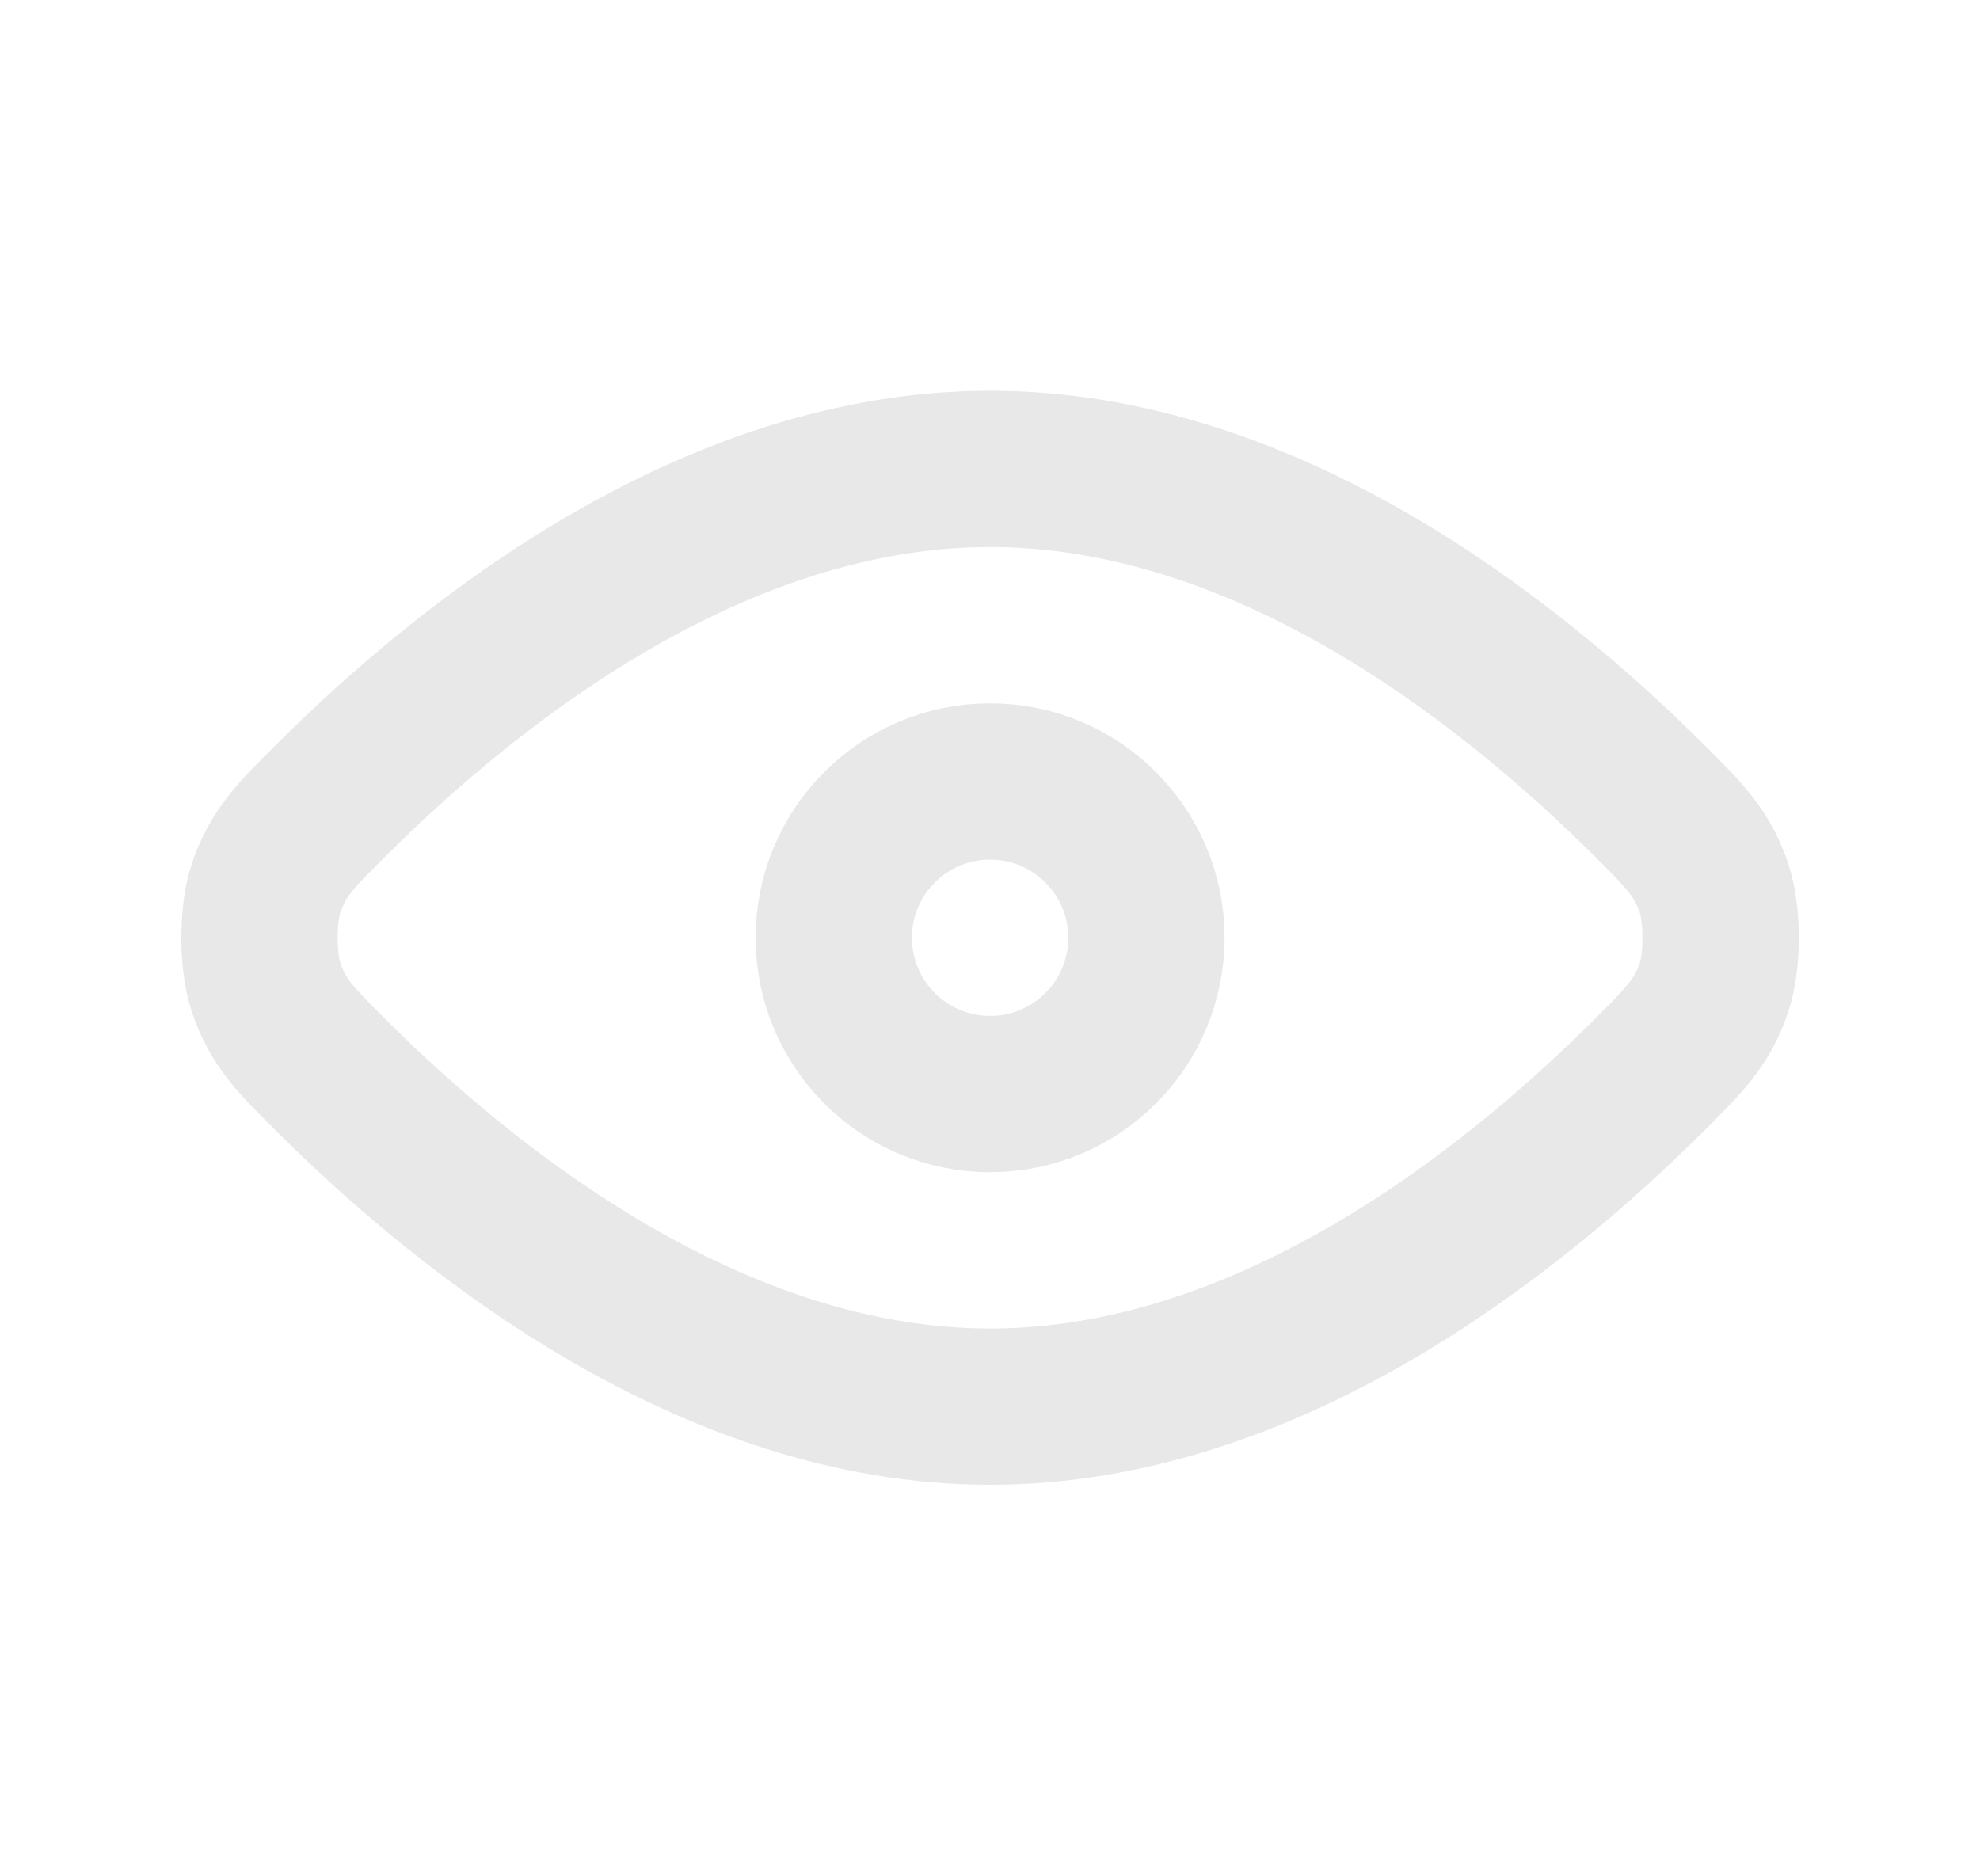
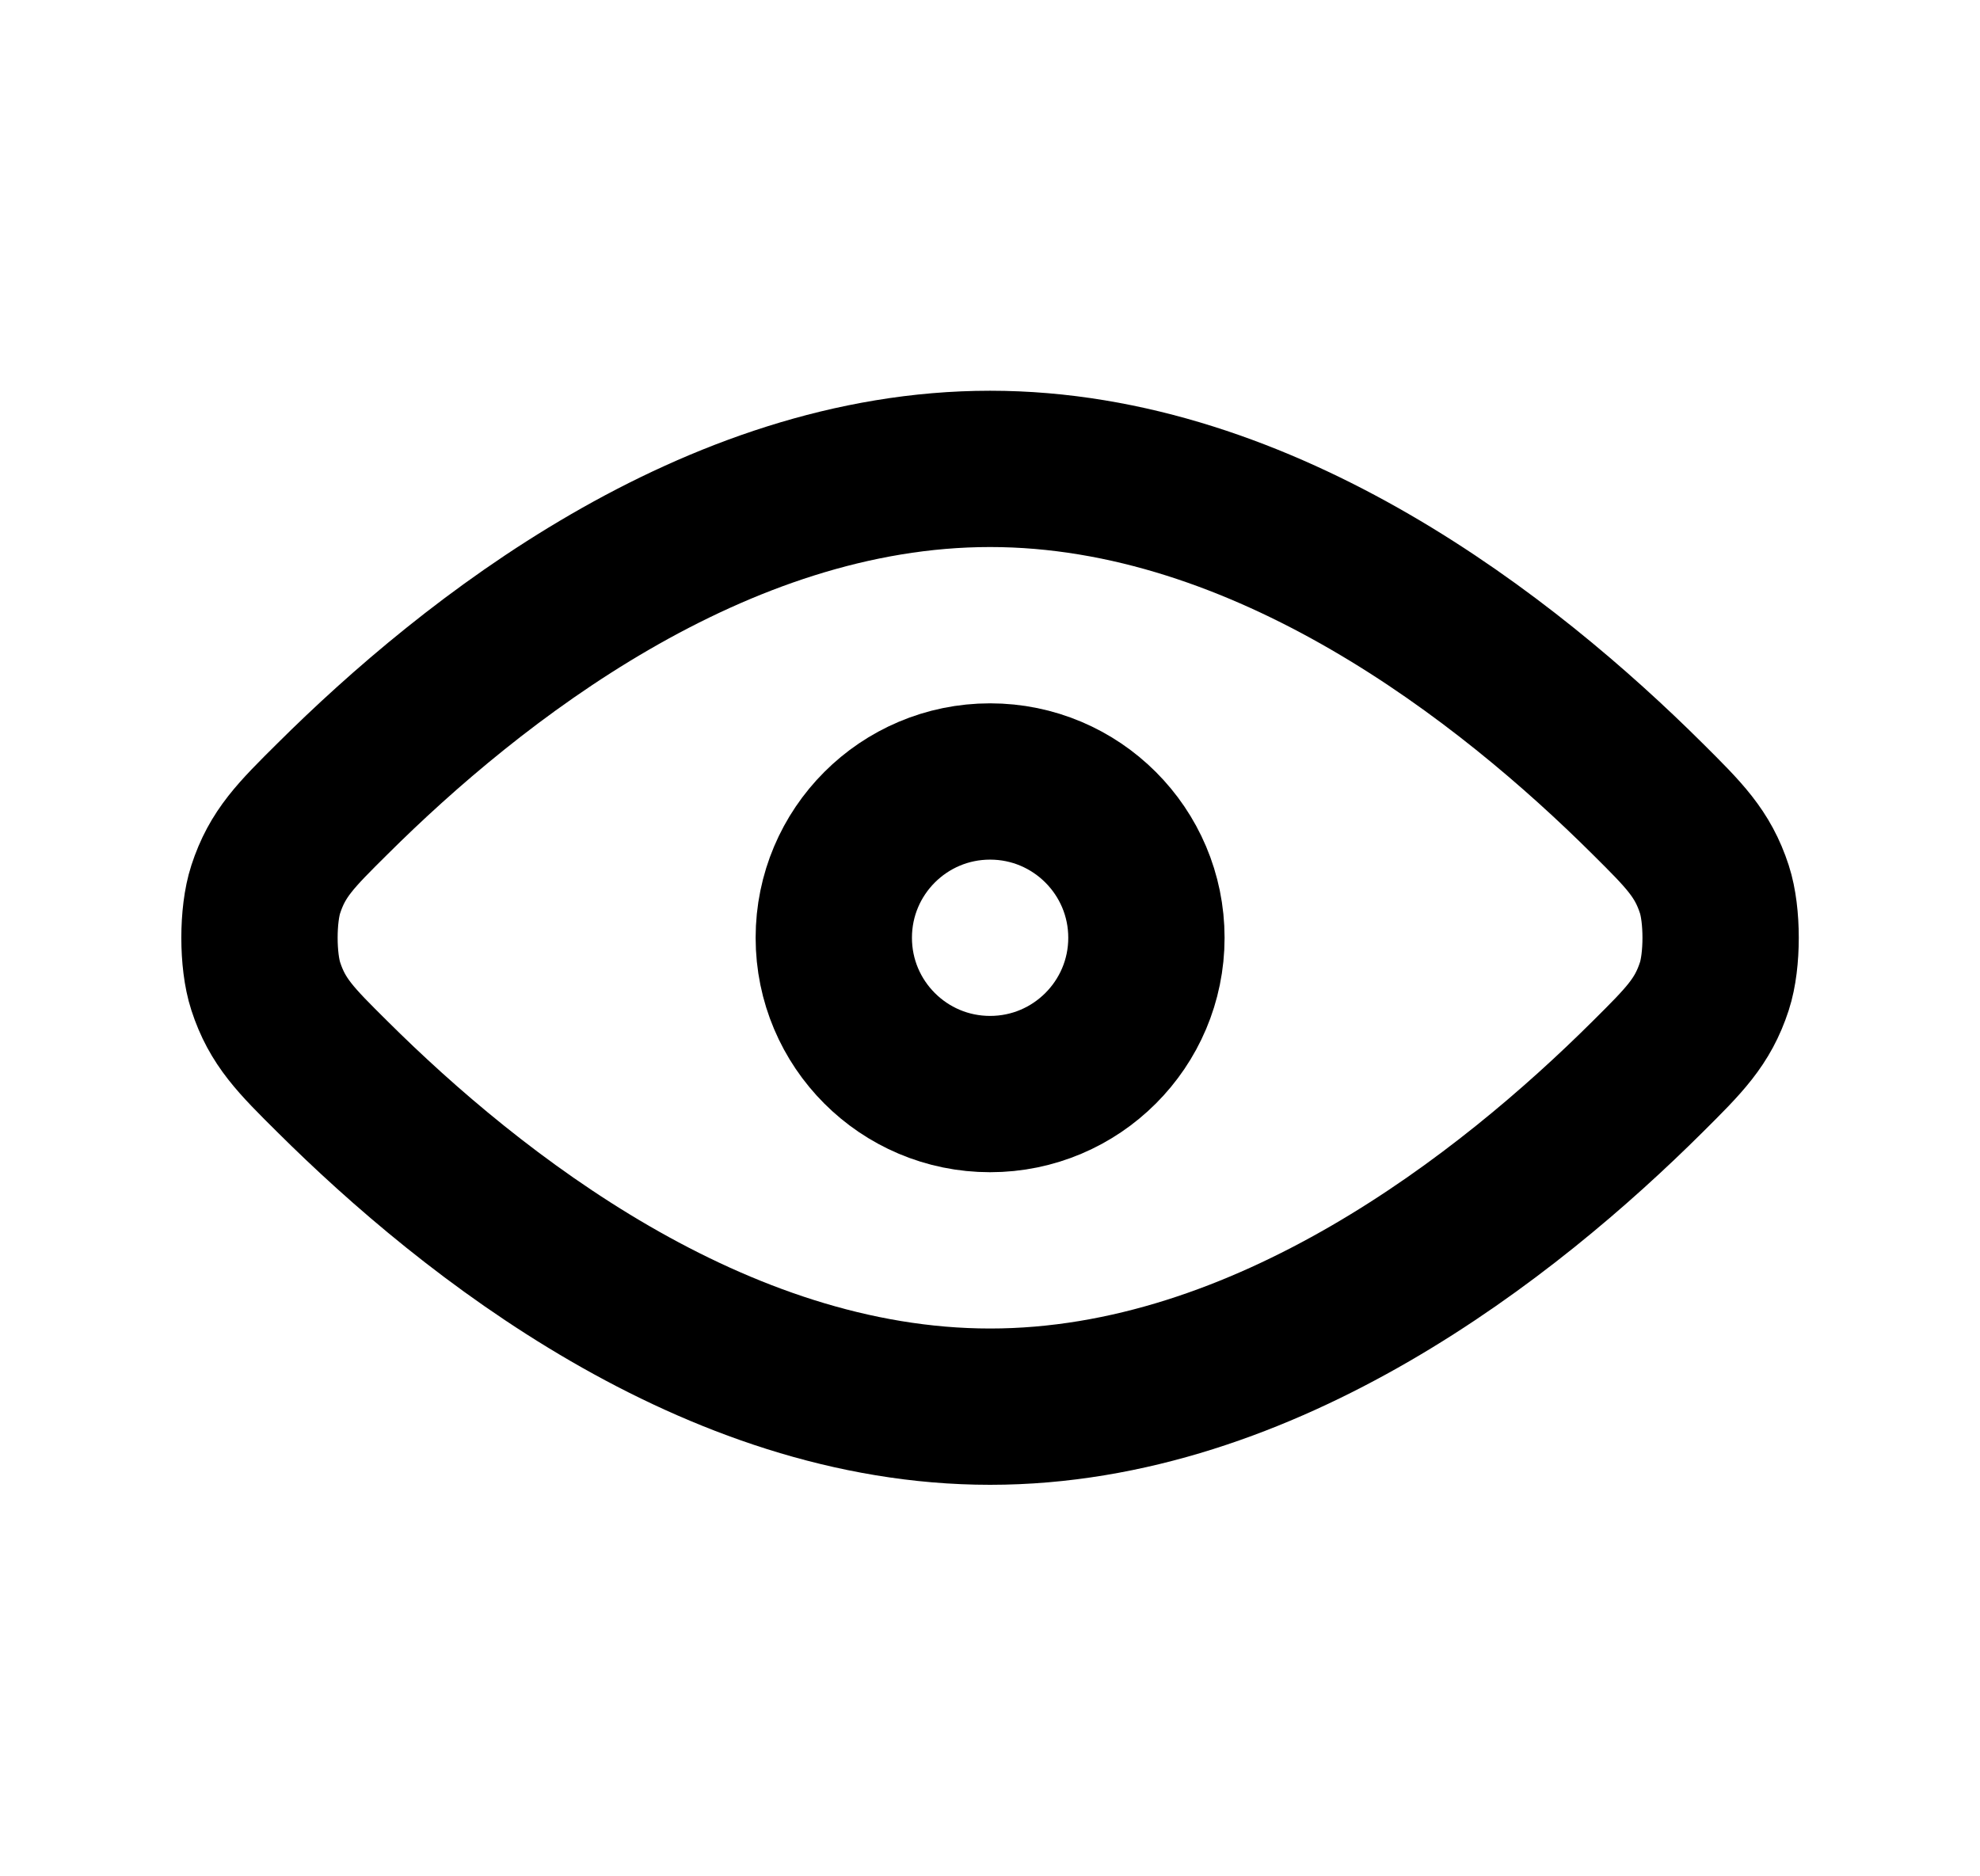
<svg xmlns="http://www.w3.org/2000/svg" width="19" height="18" viewBox="0 0 19 18" fill="none">
-   <path d="M3.191 10.334C4.525 11.661 6.853 13.5 9.501 13.5C12.149 13.5 14.476 11.661 15.81 10.334C16.162 9.984 16.339 9.809 16.451 9.465C16.531 9.22 16.531 8.78 16.451 8.535C16.339 8.191 16.162 8.016 15.81 7.666C14.476 6.339 12.149 4.5 9.501 4.5C6.853 4.5 4.525 6.339 3.191 7.666C2.838 8.016 2.662 8.191 2.55 8.535C2.47 8.78 2.47 9.22 2.55 9.465C2.662 9.809 2.838 9.984 3.191 10.334Z" stroke="#E8E8E8" stroke-width="1.5" stroke-linecap="round" stroke-linejoin="round" />
-   <path d="M8.001 9C8.001 9.828 8.672 10.5 9.501 10.5C10.329 10.5 11.001 9.828 11.001 9C11.001 8.172 10.329 7.5 9.501 7.5C8.672 7.5 8.001 8.172 8.001 9Z" stroke="#E8E8E8" stroke-width="1.5" stroke-linecap="round" stroke-linejoin="round" />
+   <path d="M3.191 10.334C4.525 11.661 6.853 13.5 9.501 13.5C12.149 13.5 14.476 11.661 15.81 10.334C16.162 9.984 16.339 9.809 16.451 9.465C16.531 9.22 16.531 8.78 16.451 8.535C16.339 8.191 16.162 8.016 15.81 7.666C14.476 6.339 12.149 4.5 9.501 4.5C6.853 4.5 4.525 6.339 3.191 7.666C2.838 8.016 2.662 8.191 2.55 8.535C2.47 8.78 2.47 9.22 2.55 9.465C2.662 9.809 2.838 9.984 3.191 10.334Z" stroke="currentColor" stroke-width="1.5" stroke-linecap="round" stroke-linejoin="round" />
+   <path d="M8.001 9C8.001 9.828 8.672 10.5 9.501 10.5C10.329 10.5 11.001 9.828 11.001 9C11.001 8.172 10.329 7.5 9.501 7.5C8.672 7.5 8.001 8.172 8.001 9Z" stroke="currentColor" stroke-width="1.5" stroke-linecap="round" stroke-linejoin="round" />
</svg>
